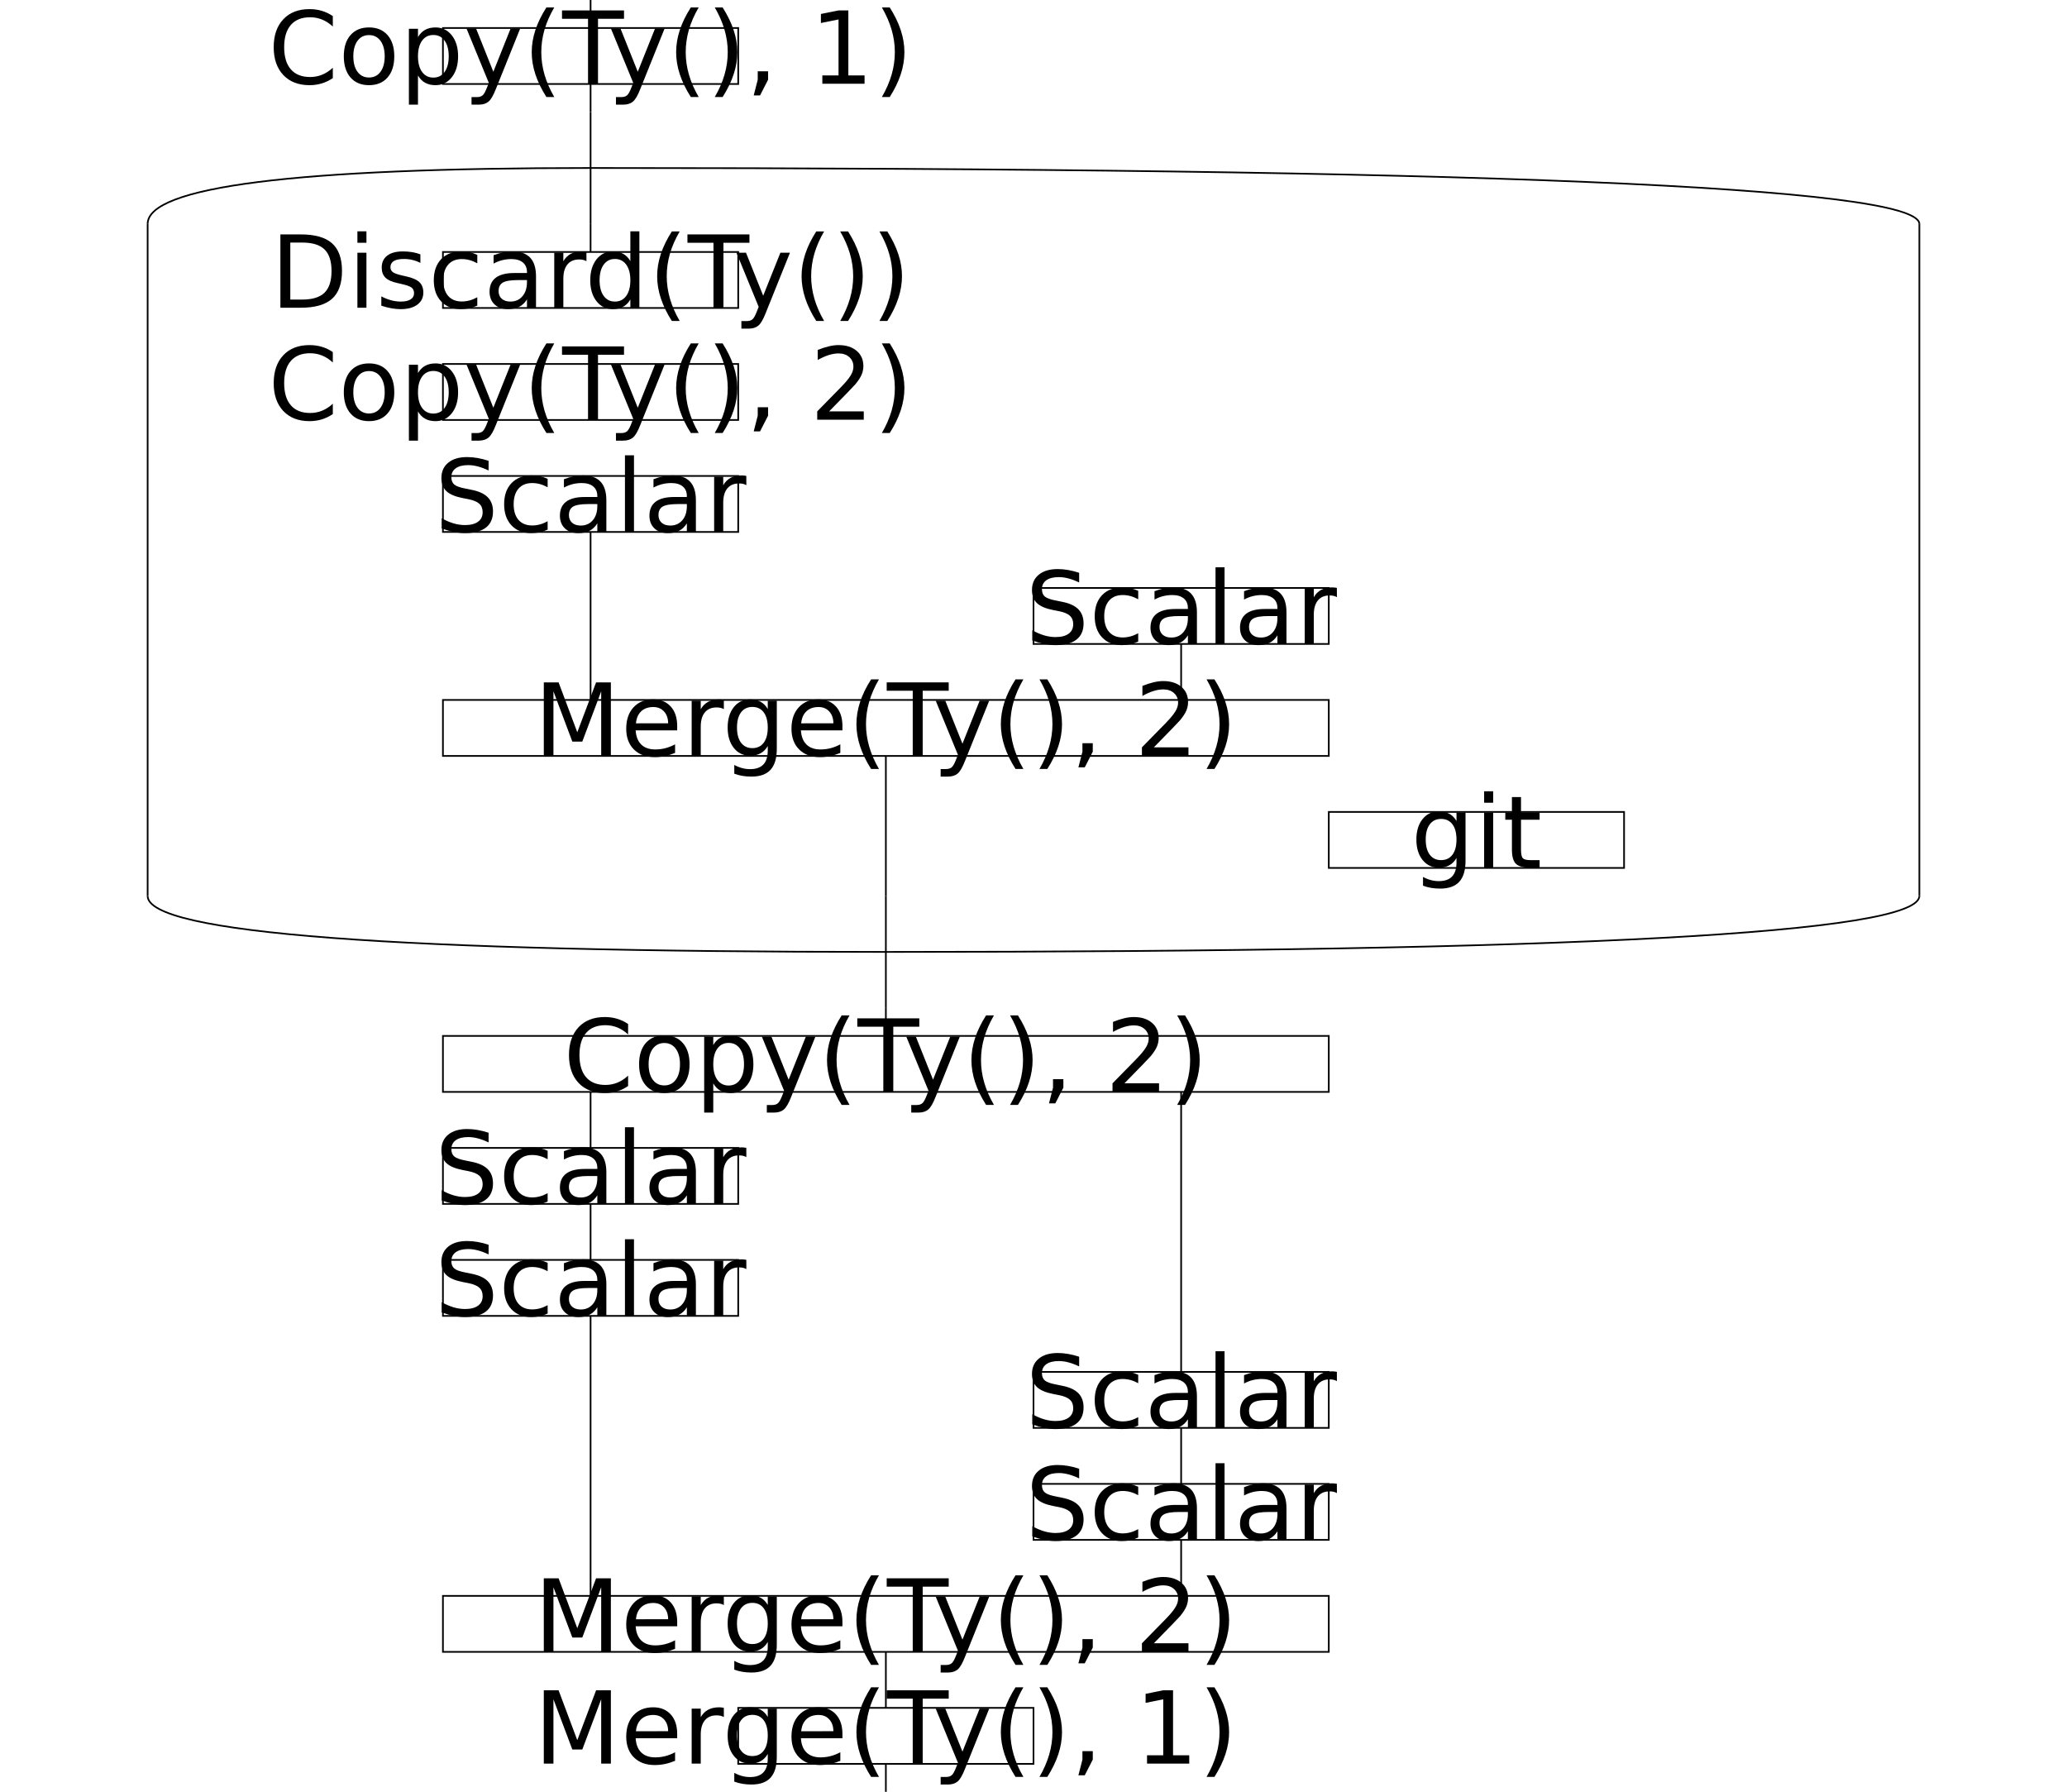
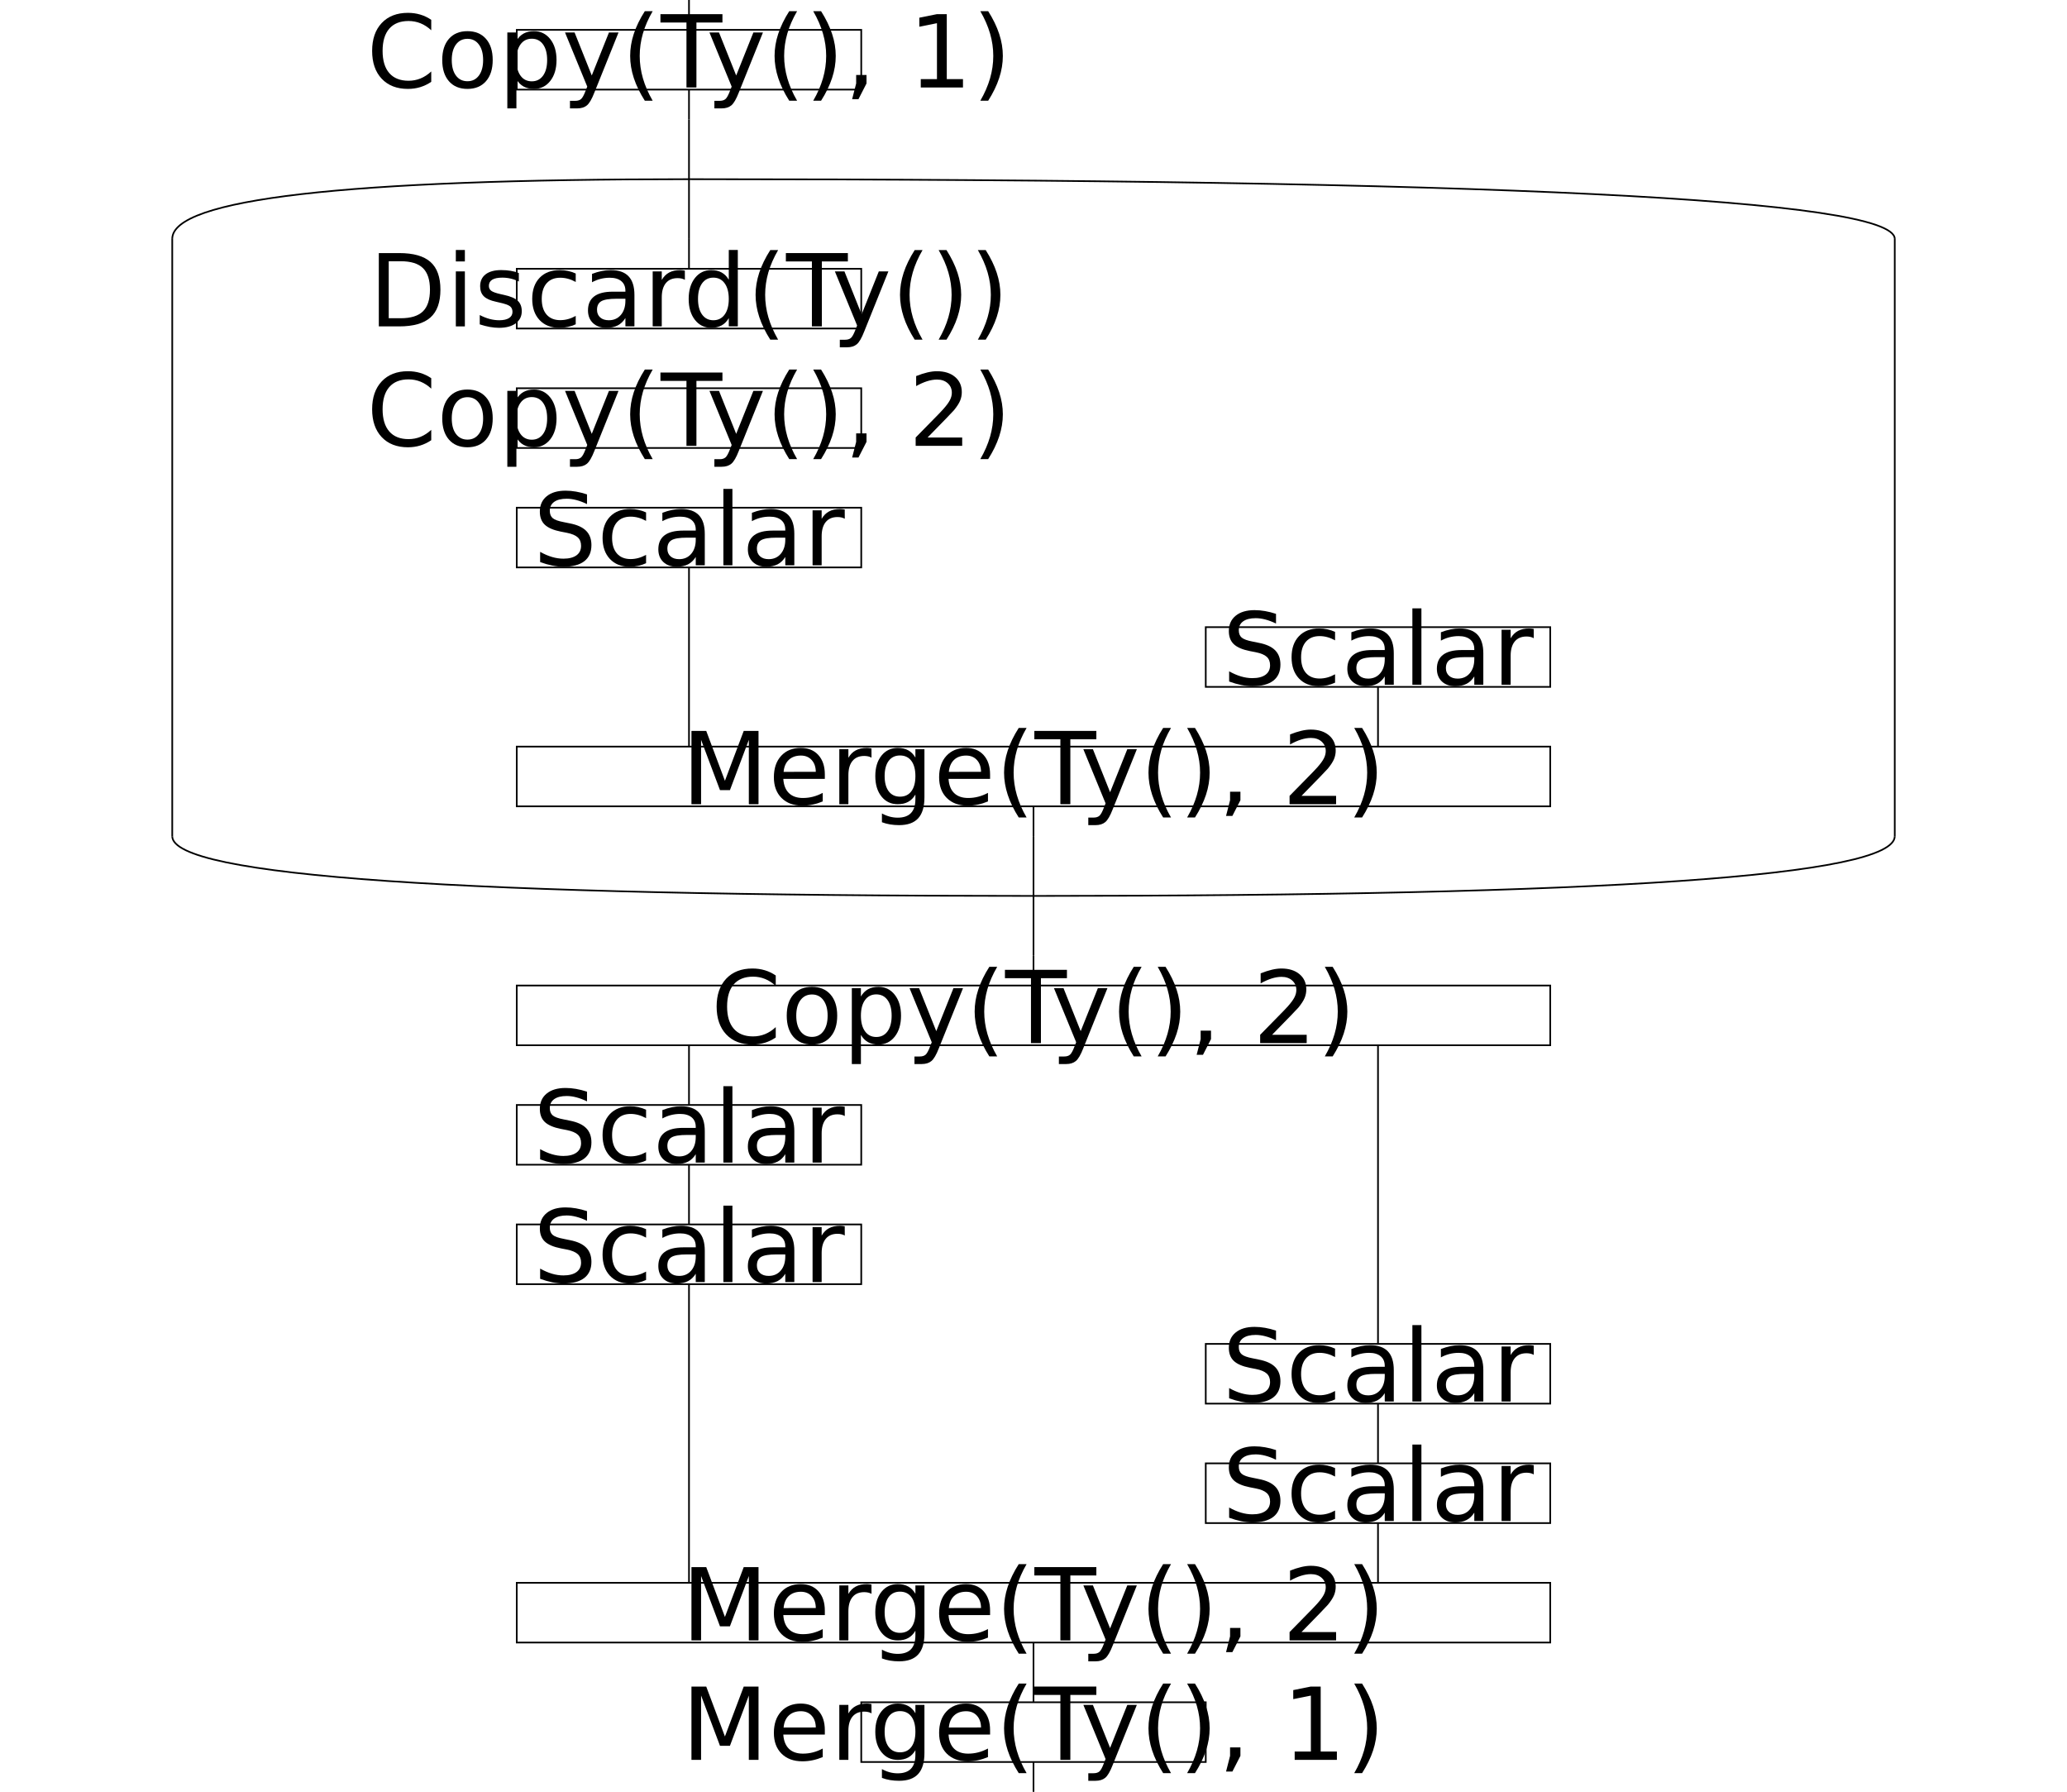
<svg xmlns="http://www.w3.org/2000/svg" xmlns:xlink="http://www.w3.org/1999/xlink" width="1233.6pt" height="1069.2pt" viewBox="0 0 1233.6 1069.2" version="1.1">
  <defs>
    <style type="text/css">*{stroke-linejoin: round; stroke-linecap: butt}</style>
  </defs>
  <g id="figure_1">
    <g id="patch_1">
      <path d="M 0 1069.2  L 1233.6 1069.2  L 1233.6 0  L 0 0  z " style="fill: #ffffff" />
    </g>
    <g id="axes_1">
      <g id="patch_2">
-         <path d="M 0 1069.2  L 1233.6 1069.2  L 1233.6 0  L 0 0  z " clip-path="url(#pacc7498fae)" style="fill: #ffffff; stroke: #ffffff; stroke-linejoin: miter" />
+         <path d="M 0 1069.2  L 1233.6 1069.2  L 1233.6 0  L 0 0  z " clip-path="url(#pd93a11258d)" style="fill: #ffffff; stroke: #ffffff; stroke-linejoin: miter" />
      </g>
      <g id="patch_3">
-         <path d="M 352.457 0  Q 352.457 16.706 352.457 16.706  " clip-path="url(#pacc7498fae)" style="fill: none; stroke: #000000; stroke-linejoin: miter" />
+         <path d="M 411.2 0  Q 411.2 17.82 411.2 17.82  " clip-path="url(#pd93a11258d)" style="fill: none; stroke: #000000; stroke-linejoin: miter" />
      </g>
      <g id="patch_4">
-         <path d="M 352.457 50.119  Q 352.457 66.825 352.457 66.825  " clip-path="url(#pacc7498fae)" style="fill: none; stroke: #000000; stroke-linejoin: miter" />
+         <path d="M 411.2 53.46  Q 411.2 71.28 411.2 71.28  " clip-path="url(#pd93a11258d)" style="fill: none; stroke: #000000; stroke-linejoin: miter" />
      </g>
      <g id="patch_5">
-         <path d="M 352.457 100.237  Q 88.114 100.237 88.114 133.65  " clip-path="url(#pacc7498fae)" style="fill: none; stroke: #000000; stroke-linejoin: miter" />
+         <path d="M 411.2 106.92  Q 102.8 106.92 102.8 142.56  " clip-path="url(#pd93a11258d)" style="fill: none; stroke: #000000; stroke-linejoin: miter" />
      </g>
      <g id="patch_6">
-         <path d="M 352.457 100.237  Q 1145.486 100.237 1145.486 133.65  " clip-path="url(#pacc7498fae)" style="fill: none; stroke: #000000; stroke-linejoin: miter" />
+         <path d="M 411.2 106.92  Q 1130.8 106.92 1130.8 142.56  " clip-path="url(#pd93a11258d)" style="fill: none; stroke: #000000; stroke-linejoin: miter" />
      </g>
      <g id="patch_7">
-         <path d="M 352.457 66.825  Q 352.457 133.65 352.457 133.65  " clip-path="url(#pacc7498fae)" style="fill: none; stroke: #000000; stroke-linejoin: miter" />
+         <path d="M 411.2 71.28  Q 411.2 142.56 411.2 142.56  " clip-path="url(#pd93a11258d)" style="fill: none; stroke: #000000; stroke-linejoin: miter" />
      </g>
      <g id="patch_8">
-         <path d="M 88.114 133.65  Q 88.114 534.6 88.114 534.6  " clip-path="url(#pacc7498fae)" style="fill: none; stroke: #000000; stroke-linejoin: miter" />
+         <path d="M 102.8 142.56  Q 102.8 498.96 102.8 498.96  " clip-path="url(#pd93a11258d)" style="fill: none; stroke: #000000; stroke-linejoin: miter" />
      </g>
      <g id="patch_9">
-         <path d="M 352.457 133.65  Q 352.457 150.356 352.457 150.356  " clip-path="url(#pacc7498fae)" style="fill: none; stroke: #000000; stroke-linejoin: miter" />
+         <path d="M 411.2 142.56  Q 411.2 160.38 411.2 160.38  " clip-path="url(#pd93a11258d)" style="fill: none; stroke: #000000; stroke-linejoin: miter" />
      </g>
      <g id="patch_10">
-         <path d="M 1145.486 133.65  Q 1145.486 534.6 1145.486 534.6  " clip-path="url(#pacc7498fae)" style="fill: none; stroke: #000000; stroke-linejoin: miter" />
+         <path d="M 1130.8 142.56  Q 1130.8 498.96 1130.8 498.96  " clip-path="url(#pd93a11258d)" style="fill: none; stroke: #000000; stroke-linejoin: miter" />
      </g>
      <g id="patch_11">
-         <path d="M 352.457 317.419  Q 352.457 417.656 352.457 417.656  " clip-path="url(#pacc7498fae)" style="fill: none; stroke: #000000; stroke-linejoin: miter" />
+         <path d="M 411.2 338.58  Q 411.2 445.5 411.2 445.5  " clip-path="url(#pd93a11258d)" style="fill: none; stroke: #000000; stroke-linejoin: miter" />
      </g>
      <g id="patch_12">
-         <path d="M 704.914 384.244  Q 704.914 417.656 704.914 417.656  " clip-path="url(#pacc7498fae)" style="fill: none; stroke: #000000; stroke-linejoin: miter" />
+         <path d="M 822.4 409.86  Q 822.4 445.5 822.4 445.5  " clip-path="url(#pd93a11258d)" style="fill: none; stroke: #000000; stroke-linejoin: miter" />
      </g>
      <g id="patch_13">
-         <path d="M 528.686 451.069  Q 528.686 534.6 528.686 534.6  " clip-path="url(#pacc7498fae)" style="fill: none; stroke: #000000; stroke-linejoin: miter" />
+         <path d="M 616.8 481.14  Q 616.8 498.96 616.8 498.96  " clip-path="url(#pd93a11258d)" style="fill: none; stroke: #000000; stroke-linejoin: miter" />
      </g>
      <g id="patch_14">
-         <path d="M 88.114 534.6  Q 88.114 568.013 528.686 568.013  " clip-path="url(#pacc7498fae)" style="fill: none; stroke: #000000; stroke-linejoin: miter" />
+         <path d="M 102.8 498.96  Q 102.8 534.6 616.8 534.6  " clip-path="url(#pd93a11258d)" style="fill: none; stroke: #000000; stroke-linejoin: miter" />
      </g>
      <g id="patch_15">
-         <path d="M 528.686 534.6  Q 528.686 601.425 528.686 601.425  " clip-path="url(#pacc7498fae)" style="fill: none; stroke: #000000; stroke-linejoin: miter" />
+         <path d="M 616.8 498.96  Q 616.8 570.24 616.8 570.24  " clip-path="url(#pd93a11258d)" style="fill: none; stroke: #000000; stroke-linejoin: miter" />
      </g>
      <g id="patch_16">
-         <path d="M 1145.486 534.6  Q 1145.486 568.013 528.686 568.013  " clip-path="url(#pacc7498fae)" style="fill: none; stroke: #000000; stroke-linejoin: miter" />
+         <path d="M 1130.8 498.96  Q 1130.8 534.6 616.8 534.6  " clip-path="url(#pd93a11258d)" style="fill: none; stroke: #000000; stroke-linejoin: miter" />
      </g>
      <g id="patch_17">
-         <path d="M 528.686 601.425  Q 528.686 618.131 528.686 618.131  " clip-path="url(#pacc7498fae)" style="fill: none; stroke: #000000; stroke-linejoin: miter" />
+         <path d="M 616.8 570.24  Q 616.8 588.06 616.8 588.06  " clip-path="url(#pd93a11258d)" style="fill: none; stroke: #000000; stroke-linejoin: miter" />
      </g>
      <g id="patch_18">
-         <path d="M 352.457 651.544  Q 352.457 684.956 352.457 684.956  " clip-path="url(#pacc7498fae)" style="fill: none; stroke: #000000; stroke-linejoin: miter" />
+         <path d="M 411.2 623.7  Q 411.2 659.34 411.2 659.34  " clip-path="url(#pd93a11258d)" style="fill: none; stroke: #000000; stroke-linejoin: miter" />
      </g>
      <g id="patch_19">
-         <path d="M 704.914 651.544  Q 704.914 818.606 704.914 818.606  " clip-path="url(#pacc7498fae)" style="fill: none; stroke: #000000; stroke-linejoin: miter" />
+         <path d="M 822.4 623.7  Q 822.4 801.9 822.4 801.9  " clip-path="url(#pd93a11258d)" style="fill: none; stroke: #000000; stroke-linejoin: miter" />
      </g>
      <g id="patch_20">
-         <path d="M 352.457 718.369  Q 352.457 751.781 352.457 751.781  " clip-path="url(#pacc7498fae)" style="fill: none; stroke: #000000; stroke-linejoin: miter" />
+         <path d="M 411.2 694.98  Q 411.2 730.62 411.2 730.62  " clip-path="url(#pd93a11258d)" style="fill: none; stroke: #000000; stroke-linejoin: miter" />
      </g>
      <g id="patch_21">
-         <path d="M 352.457 785.194  Q 352.457 952.256 352.457 952.256  " clip-path="url(#pacc7498fae)" style="fill: none; stroke: #000000; stroke-linejoin: miter" />
+         <path d="M 411.2 766.26  Q 411.2 944.46 411.2 944.46  " clip-path="url(#pd93a11258d)" style="fill: none; stroke: #000000; stroke-linejoin: miter" />
      </g>
      <g id="patch_22">
-         <path d="M 704.914 852.019  Q 704.914 885.431 704.914 885.431  " clip-path="url(#pacc7498fae)" style="fill: none; stroke: #000000; stroke-linejoin: miter" />
+         <path d="M 822.4 837.54  Q 822.4 873.18 822.4 873.18  " clip-path="url(#pd93a11258d)" style="fill: none; stroke: #000000; stroke-linejoin: miter" />
      </g>
      <g id="patch_23">
-         <path d="M 704.914 918.844  Q 704.914 952.256 704.914 952.256  " clip-path="url(#pacc7498fae)" style="fill: none; stroke: #000000; stroke-linejoin: miter" />
+         <path d="M 822.4 908.82  Q 822.4 944.46 822.4 944.46  " clip-path="url(#pd93a11258d)" style="fill: none; stroke: #000000; stroke-linejoin: miter" />
      </g>
      <g id="patch_24">
-         <path d="M 528.686 985.669  Q 528.686 1019.081 528.686 1019.081  " clip-path="url(#pacc7498fae)" style="fill: none; stroke: #000000; stroke-linejoin: miter" />
+         <path d="M 616.8 980.1  Q 616.8 1015.74 616.8 1015.74  " clip-path="url(#pd93a11258d)" style="fill: none; stroke: #000000; stroke-linejoin: miter" />
      </g>
      <g id="patch_25">
-         <path d="M 528.686 1052.494  Q 528.686 1069.2 528.686 1069.2  " clip-path="url(#pacc7498fae)" style="fill: none; stroke: #000000; stroke-linejoin: miter" />
+         <path d="M 616.8 1051.38  Q 616.8 1069.2 616.8 1069.2  " clip-path="url(#pd93a11258d)" style="fill: none; stroke: #000000; stroke-linejoin: miter" />
      </g>
      <g id="patch_26">
-         <path d="M 264.343 50.119  L 264.343 16.706  L 440.571 16.706  L 440.571 50.119  z " clip-path="url(#pacc7498fae)" style="fill: #ffffff; stroke: #000000; stroke-linejoin: miter" />
+         <path d="M 308.4 53.46  L 308.4 17.82  L 514 17.82  L 514 53.46  z " clip-path="url(#pd93a11258d)" style="fill: #ffffff; stroke: #000000; stroke-linejoin: miter" />
      </g>
      <g id="patch_27">
-         <path d="M 264.343 183.769  L 264.343 150.356  L 440.571 150.356  L 440.571 183.769  z " clip-path="url(#pacc7498fae)" style="fill: #ffffff; stroke: #000000; stroke-linejoin: miter" />
+         <path d="M 308.4 196.02  L 308.4 160.38  L 514 160.38  L 514 196.02  z " clip-path="url(#pd93a11258d)" style="fill: #ffffff; stroke: #000000; stroke-linejoin: miter" />
      </g>
      <g id="patch_28">
-         <path d="M 264.343 250.594  L 264.343 217.181  L 440.571 217.181  L 440.571 250.594  z " clip-path="url(#pacc7498fae)" style="fill: #ffffff; stroke: #000000; stroke-linejoin: miter" />
+         <path d="M 308.4 267.3  L 308.4 231.66  L 514 231.66  L 514 267.3  z " clip-path="url(#pd93a11258d)" style="fill: #ffffff; stroke: #000000; stroke-linejoin: miter" />
      </g>
      <g id="patch_29">
-         <path d="M 264.343 317.419  L 264.343 284.006  L 440.571 284.006  L 440.571 317.419  z " clip-path="url(#pacc7498fae)" style="fill: #ffffff; stroke: #000000; stroke-linejoin: miter" />
+         <path d="M 308.4 338.58  L 308.4 302.94  L 514 302.94  L 514 338.58  z " clip-path="url(#pd93a11258d)" style="fill: #ffffff; stroke: #000000; stroke-linejoin: miter" />
      </g>
      <g id="patch_30">
-         <path d="M 616.8 384.244  L 616.8 350.831  L 793.029 350.831  L 793.029 384.244  z " clip-path="url(#pacc7498fae)" style="fill: #ffffff; stroke: #000000; stroke-linejoin: miter" />
+         <path d="M 719.6 409.86  L 719.6 374.22  L 925.2 374.22  L 925.2 409.86  z " clip-path="url(#pd93a11258d)" style="fill: #ffffff; stroke: #000000; stroke-linejoin: miter" />
      </g>
      <g id="patch_31">
-         <path d="M 264.343 451.069  L 264.343 417.656  L 793.029 417.656  L 793.029 451.069  z " clip-path="url(#pacc7498fae)" style="fill: #ffffff; stroke: #000000; stroke-linejoin: miter" />
+         <path d="M 308.4 481.14  L 308.4 445.5  L 925.2 445.5  L 925.2 481.14  z " clip-path="url(#pd93a11258d)" style="fill: #ffffff; stroke: #000000; stroke-linejoin: miter" />
      </g>
      <g id="patch_32">
-         <path d="M 793.029 517.894  L 793.029 484.481  L 969.257 484.481  L 969.257 517.894  z " clip-path="url(#pacc7498fae)" style="fill: #ffffff; stroke: #000000; stroke-linejoin: miter" />
+         <path d="M 308.4 623.7  L 308.4 588.06  L 925.2 588.06  L 925.2 623.7  z " clip-path="url(#pd93a11258d)" style="fill: #ffffff; stroke: #000000; stroke-linejoin: miter" />
      </g>
      <g id="patch_33">
-         <path d="M 264.343 651.544  L 264.343 618.131  L 793.029 618.131  L 793.029 651.544  z " clip-path="url(#pacc7498fae)" style="fill: #ffffff; stroke: #000000; stroke-linejoin: miter" />
+         <path d="M 308.4 694.98  L 308.4 659.34  L 514 659.34  L 514 694.98  z " clip-path="url(#pd93a11258d)" style="fill: #ffffff; stroke: #000000; stroke-linejoin: miter" />
      </g>
      <g id="patch_34">
-         <path d="M 264.343 718.369  L 264.343 684.956  L 440.571 684.956  L 440.571 718.369  z " clip-path="url(#pacc7498fae)" style="fill: #ffffff; stroke: #000000; stroke-linejoin: miter" />
+         <path d="M 308.4 766.26  L 308.4 730.62  L 514 730.62  L 514 766.26  z " clip-path="url(#pd93a11258d)" style="fill: #ffffff; stroke: #000000; stroke-linejoin: miter" />
      </g>
      <g id="patch_35">
-         <path d="M 264.343 785.194  L 264.343 751.781  L 440.571 751.781  L 440.571 785.194  z " clip-path="url(#pacc7498fae)" style="fill: #ffffff; stroke: #000000; stroke-linejoin: miter" />
+         <path d="M 719.6 837.54  L 719.6 801.9  L 925.2 801.9  L 925.2 837.54  z " clip-path="url(#pd93a11258d)" style="fill: #ffffff; stroke: #000000; stroke-linejoin: miter" />
      </g>
      <g id="patch_36">
-         <path d="M 616.8 852.019  L 616.8 818.606  L 793.029 818.606  L 793.029 852.019  z " clip-path="url(#pacc7498fae)" style="fill: #ffffff; stroke: #000000; stroke-linejoin: miter" />
+         <path d="M 719.6 908.82  L 719.6 873.18  L 925.2 873.18  L 925.2 908.82  z " clip-path="url(#pd93a11258d)" style="fill: #ffffff; stroke: #000000; stroke-linejoin: miter" />
      </g>
      <g id="patch_37">
-         <path d="M 616.8 918.844  L 616.8 885.431  L 793.029 885.431  L 793.029 918.844  z " clip-path="url(#pacc7498fae)" style="fill: #ffffff; stroke: #000000; stroke-linejoin: miter" />
+         <path d="M 308.4 980.1  L 308.4 944.46  L 925.2 944.46  L 925.2 980.1  z " clip-path="url(#pd93a11258d)" style="fill: #ffffff; stroke: #000000; stroke-linejoin: miter" />
      </g>
      <g id="patch_38">
-         <path d="M 264.343 985.669  L 264.343 952.256  L 793.029 952.256  L 793.029 985.669  z " clip-path="url(#pacc7498fae)" style="fill: #ffffff; stroke: #000000; stroke-linejoin: miter" />
-       </g>
-       <g id="patch_39">
-         <path d="M 440.571 1052.494  L 440.571 1019.081  L 616.8 1019.081  L 616.8 1052.494  z " clip-path="url(#pacc7498fae)" style="fill: #ffffff; stroke: #000000; stroke-linejoin: miter" />
+         <path d="M 514 1051.38  L 514 1015.74  L 719.6 1015.74  L 719.6 1051.38  z " clip-path="url(#pd93a11258d)" style="fill: #ffffff; stroke: #000000; stroke-linejoin: miter" />
      </g>
      <g id="text_1">
-         <g transform="translate(159.9837 49.96875) scale(0.6 -0.6)">
+         <g transform="translate(218.7266 52.19625) scale(0.6 -0.6)">
          <defs>
            <path id="DejaVuSans-43" d="M 4122 4306  L 4122 3641  Q 3803 3938 3442 4084  Q 3081 4231 2675 4231  Q 1875 4231 1450 3742  Q 1025 3253 1025 2328  Q 1025 1406 1450 917  Q 1875 428 2675 428  Q 3081 428 3442 575  Q 3803 722 4122 1019  L 4122 359  Q 3791 134 3420 21  Q 3050 -91 2638 -91  Q 1578 -91 968 557  Q 359 1206 359 2328  Q 359 3453 968 4101  Q 1578 4750 2638 4750  Q 3056 4750 3426 4639  Q 3797 4528 4122 4306  z " transform="scale(0.015625)" />
            <path id="DejaVuSans-6f" d="M 1959 3097  Q 1497 3097 1228 2736  Q 959 2375 959 1747  Q 959 1119 1226 758  Q 1494 397 1959 397  Q 2419 397 2687 759  Q 2956 1122 2956 1747  Q 2956 2369 2687 2733  Q 2419 3097 1959 3097  z M 1959 3584  Q 2709 3584 3137 3096  Q 3566 2609 3566 1747  Q 3566 888 3137 398  Q 2709 -91 1959 -91  Q 1206 -91 779 398  Q 353 888 353 1747  Q 353 2609 779 3096  Q 1206 3584 1959 3584  z " transform="scale(0.015625)" />
            <path id="DejaVuSans-70" d="M 1159 525  L 1159 -1331  L 581 -1331  L 581 3500  L 1159 3500  L 1159 2969  Q 1341 3281 1617 3432  Q 1894 3584 2278 3584  Q 2916 3584 3314 3078  Q 3713 2572 3713 1747  Q 3713 922 3314 415  Q 2916 -91 2278 -91  Q 1894 -91 1617 61  Q 1341 213 1159 525  z M 3116 1747  Q 3116 2381 2855 2742  Q 2594 3103 2138 3103  Q 1681 3103 1420 2742  Q 1159 2381 1159 1747  Q 1159 1113 1420 752  Q 1681 391 2138 391  Q 2594 391 2855 752  Q 3116 1113 3116 1747  z " transform="scale(0.015625)" />
            <path id="DejaVuSans-79" d="M 2059 -325  Q 1816 -950 1584 -1140  Q 1353 -1331 966 -1331  L 506 -1331  L 506 -850  L 844 -850  Q 1081 -850 1212 -737  Q 1344 -625 1503 -206  L 1606 56  L 191 3500  L 800 3500  L 1894 763  L 2988 3500  L 3597 3500  L 2059 -325  z " transform="scale(0.015625)" />
            <path id="DejaVuSans-28" d="M 1984 4856  Q 1566 4138 1362 3434  Q 1159 2731 1159 2009  Q 1159 1288 1364 580  Q 1569 -128 1984 -844  L 1484 -844  Q 1016 -109 783 600  Q 550 1309 550 2009  Q 550 2706 781 3412  Q 1013 4119 1484 4856  L 1984 4856  z " transform="scale(0.015625)" />
            <path id="DejaVuSans-54" d="M -19 4666  L 3928 4666  L 3928 4134  L 2272 4134  L 2272 0  L 1638 0  L 1638 4134  L -19 4134  L -19 4666  z " transform="scale(0.015625)" />
            <path id="DejaVuSans-29" d="M 513 4856  L 1013 4856  Q 1481 4119 1714 3412  Q 1947 2706 1947 2009  Q 1947 1309 1714 600  Q 1481 -109 1013 -844  L 513 -844  Q 928 -128 1133 580  Q 1338 1288 1338 2009  Q 1338 2731 1133 3434  Q 928 4138 513 4856  z " transform="scale(0.015625)" />
            <path id="DejaVuSans-2c" d="M 750 794  L 1409 794  L 1409 256  L 897 -744  L 494 -744  L 750 256  L 750 794  z " transform="scale(0.015625)" />
            <path id="DejaVuSans-20" transform="scale(0.015625)" />
            <path id="DejaVuSans-31" d="M 794 531  L 1825 531  L 1825 4091  L 703 3866  L 703 4441  L 1819 4666  L 2450 4666  L 2450 531  L 3481 531  L 3481 0  L 794 0  L 794 531  z " transform="scale(0.015625)" />
          </defs>
          <use xlink:href="#DejaVuSans-43" />
          <use xlink:href="#DejaVuSans-6f" transform="translate(69.82422 0)" />
          <use xlink:href="#DejaVuSans-70" transform="translate(131.0059 0)" />
          <use xlink:href="#DejaVuSans-79" transform="translate(194.4824 0)" />
          <use xlink:href="#DejaVuSans-28" transform="translate(253.6621 0)" />
          <use xlink:href="#DejaVuSans-54" transform="translate(292.6758 0)" />
          <use xlink:href="#DejaVuSans-79" transform="translate(338.1348 0)" />
          <use xlink:href="#DejaVuSans-28" transform="translate(397.3145 0)" />
          <use xlink:href="#DejaVuSans-29" transform="translate(436.3281 0)" />
          <use xlink:href="#DejaVuSans-2c" transform="translate(475.3418 0)" />
          <use xlink:href="#DejaVuSans-20" transform="translate(507.1289 0)" />
          <use xlink:href="#DejaVuSans-31" transform="translate(538.916 0)" />
          <use xlink:href="#DejaVuSans-29" transform="translate(602.5391 0)" />
        </g>
      </g>
      <g id="text_2">
-         <g transform="translate(161.4509 183.6188) scale(0.6 -0.6)">
+         <g transform="translate(220.1937 194.7562) scale(0.6 -0.6)">
          <defs>
            <path id="DejaVuSans-44" d="M 1259 4147  L 1259 519  L 2022 519  Q 2988 519 3436 956  Q 3884 1394 3884 2338  Q 3884 3275 3436 3711  Q 2988 4147 2022 4147  L 1259 4147  z M 628 4666  L 1925 4666  Q 3281 4666 3915 4102  Q 4550 3538 4550 2338  Q 4550 1131 3912 565  Q 3275 0 1925 0  L 628 0  L 628 4666  z " transform="scale(0.015625)" />
            <path id="DejaVuSans-69" d="M 603 3500  L 1178 3500  L 1178 0  L 603 0  L 603 3500  z M 603 4863  L 1178 4863  L 1178 4134  L 603 4134  L 603 4863  z " transform="scale(0.015625)" />
            <path id="DejaVuSans-73" d="M 2834 3397  L 2834 2853  Q 2591 2978 2328 3040  Q 2066 3103 1784 3103  Q 1356 3103 1142 2972  Q 928 2841 928 2578  Q 928 2378 1081 2264  Q 1234 2150 1697 2047  L 1894 2003  Q 2506 1872 2764 1633  Q 3022 1394 3022 966  Q 3022 478 2636 193  Q 2250 -91 1575 -91  Q 1294 -91 989 -36  Q 684 19 347 128  L 347 722  Q 666 556 975 473  Q 1284 391 1588 391  Q 1994 391 2212 530  Q 2431 669 2431 922  Q 2431 1156 2273 1281  Q 2116 1406 1581 1522  L 1381 1569  Q 847 1681 609 1914  Q 372 2147 372 2553  Q 372 3047 722 3315  Q 1072 3584 1716 3584  Q 2034 3584 2315 3537  Q 2597 3491 2834 3397  z " transform="scale(0.015625)" />
            <path id="DejaVuSans-63" d="M 3122 3366  L 3122 2828  Q 2878 2963 2633 3030  Q 2388 3097 2138 3097  Q 1578 3097 1268 2742  Q 959 2388 959 1747  Q 959 1106 1268 751  Q 1578 397 2138 397  Q 2388 397 2633 464  Q 2878 531 3122 666  L 3122 134  Q 2881 22 2623 -34  Q 2366 -91 2075 -91  Q 1284 -91 818 406  Q 353 903 353 1747  Q 353 2603 823 3093  Q 1294 3584 2113 3584  Q 2378 3584 2631 3529  Q 2884 3475 3122 3366  z " transform="scale(0.015625)" />
            <path id="DejaVuSans-61" d="M 2194 1759  Q 1497 1759 1228 1600  Q 959 1441 959 1056  Q 959 750 1161 570  Q 1363 391 1709 391  Q 2188 391 2477 730  Q 2766 1069 2766 1631  L 2766 1759  L 2194 1759  z M 3341 1997  L 3341 0  L 2766 0  L 2766 531  Q 2569 213 2275 61  Q 1981 -91 1556 -91  Q 1019 -91 701 211  Q 384 513 384 1019  Q 384 1609 779 1909  Q 1175 2209 1959 2209  L 2766 2209  L 2766 2266  Q 2766 2663 2505 2880  Q 2244 3097 1772 3097  Q 1472 3097 1187 3025  Q 903 2953 641 2809  L 641 3341  Q 956 3463 1253 3523  Q 1550 3584 1831 3584  Q 2591 3584 2966 3190  Q 3341 2797 3341 1997  z " transform="scale(0.015625)" />
            <path id="DejaVuSans-72" d="M 2631 2963  Q 2534 3019 2420 3045  Q 2306 3072 2169 3072  Q 1681 3072 1420 2755  Q 1159 2438 1159 1844  L 1159 0  L 581 0  L 581 3500  L 1159 3500  L 1159 2956  Q 1341 3275 1631 3429  Q 1922 3584 2338 3584  Q 2397 3584 2469 3576  Q 2541 3569 2628 3553  L 2631 2963  z " transform="scale(0.015625)" />
            <path id="DejaVuSans-64" d="M 2906 2969  L 2906 4863  L 3481 4863  L 3481 0  L 2906 0  L 2906 525  Q 2725 213 2448 61  Q 2172 -91 1784 -91  Q 1150 -91 751 415  Q 353 922 353 1747  Q 353 2572 751 3078  Q 1150 3584 1784 3584  Q 2172 3584 2448 3432  Q 2725 3281 2906 2969  z M 947 1747  Q 947 1113 1208 752  Q 1469 391 1925 391  Q 2381 391 2643 752  Q 2906 1113 2906 1747  Q 2906 2381 2643 2742  Q 2381 3103 1925 3103  Q 1469 3103 1208 2742  Q 947 2381 947 1747  z " transform="scale(0.015625)" />
          </defs>
          <use xlink:href="#DejaVuSans-44" />
          <use xlink:href="#DejaVuSans-69" transform="translate(77.00195 0)" />
          <use xlink:href="#DejaVuSans-73" transform="translate(104.7852 0)" />
          <use xlink:href="#DejaVuSans-63" transform="translate(156.8848 0)" />
          <use xlink:href="#DejaVuSans-61" transform="translate(211.8652 0)" />
          <use xlink:href="#DejaVuSans-72" transform="translate(273.1445 0)" />
          <use xlink:href="#DejaVuSans-64" transform="translate(312.5078 0)" />
          <use xlink:href="#DejaVuSans-28" transform="translate(375.9844 0)" />
          <use xlink:href="#DejaVuSans-54" transform="translate(414.998 0)" />
          <use xlink:href="#DejaVuSans-79" transform="translate(460.457 0)" />
          <use xlink:href="#DejaVuSans-28" transform="translate(519.6367 0)" />
          <use xlink:href="#DejaVuSans-29" transform="translate(558.6504 0)" />
          <use xlink:href="#DejaVuSans-29" transform="translate(597.6641 0)" />
        </g>
      </g>
      <g id="text_3">
-         <g transform="translate(159.9837 250.4437) scale(0.6 -0.6)">
+         <g transform="translate(218.7266 266.0362) scale(0.6 -0.6)">
          <defs>
            <path id="DejaVuSans-32" d="M 1228 531  L 3431 531  L 3431 0  L 469 0  L 469 531  Q 828 903 1448 1529  Q 2069 2156 2228 2338  Q 2531 2678 2651 2914  Q 2772 3150 2772 3378  Q 2772 3750 2511 3984  Q 2250 4219 1831 4219  Q 1534 4219 1204 4116  Q 875 4013 500 3803  L 500 4441  Q 881 4594 1212 4672  Q 1544 4750 1819 4750  Q 2544 4750 2975 4387  Q 3406 4025 3406 3419  Q 3406 3131 3298 2873  Q 3191 2616 2906 2266  Q 2828 2175 2409 1742  Q 1991 1309 1228 531  z " transform="scale(0.015625)" />
          </defs>
          <use xlink:href="#DejaVuSans-43" />
          <use xlink:href="#DejaVuSans-6f" transform="translate(69.82422 0)" />
          <use xlink:href="#DejaVuSans-70" transform="translate(131.0059 0)" />
          <use xlink:href="#DejaVuSans-79" transform="translate(194.4824 0)" />
          <use xlink:href="#DejaVuSans-28" transform="translate(253.6621 0)" />
          <use xlink:href="#DejaVuSans-54" transform="translate(292.6758 0)" />
          <use xlink:href="#DejaVuSans-79" transform="translate(338.1348 0)" />
          <use xlink:href="#DejaVuSans-28" transform="translate(397.3145 0)" />
          <use xlink:href="#DejaVuSans-29" transform="translate(436.3281 0)" />
          <use xlink:href="#DejaVuSans-2c" transform="translate(475.3418 0)" />
          <use xlink:href="#DejaVuSans-20" transform="translate(507.1289 0)" />
          <use xlink:href="#DejaVuSans-32" transform="translate(538.916 0)" />
          <use xlink:href="#DejaVuSans-29" transform="translate(602.5391 0)" />
        </g>
      </g>
      <g id="text_4">
-         <g transform="translate(259.4806 317.2688) scale(0.6 -0.6)">
+         <g transform="translate(318.2234 337.3163) scale(0.6 -0.6)">
          <defs>
            <path id="DejaVuSans-53" d="M 3425 4513  L 3425 3897  Q 3066 4069 2747 4153  Q 2428 4238 2131 4238  Q 1616 4238 1336 4038  Q 1056 3838 1056 3469  Q 1056 3159 1242 3001  Q 1428 2844 1947 2747  L 2328 2669  Q 3034 2534 3370 2195  Q 3706 1856 3706 1288  Q 3706 609 3251 259  Q 2797 -91 1919 -91  Q 1588 -91 1214 -16  Q 841 59 441 206  L 441 856  Q 825 641 1194 531  Q 1563 422 1919 422  Q 2459 422 2753 634  Q 3047 847 3047 1241  Q 3047 1584 2836 1778  Q 2625 1972 2144 2069  L 1759 2144  Q 1053 2284 737 2584  Q 422 2884 422 3419  Q 422 4038 858 4394  Q 1294 4750 2059 4750  Q 2388 4750 2728 4690  Q 3069 4631 3425 4513  z " transform="scale(0.015625)" />
            <path id="DejaVuSans-6c" d="M 603 4863  L 1178 4863  L 1178 0  L 603 0  L 603 4863  z " transform="scale(0.015625)" />
          </defs>
          <use xlink:href="#DejaVuSans-53" />
          <use xlink:href="#DejaVuSans-63" transform="translate(63.47656 0)" />
          <use xlink:href="#DejaVuSans-61" transform="translate(118.457 0)" />
          <use xlink:href="#DejaVuSans-6c" transform="translate(179.7363 0)" />
          <use xlink:href="#DejaVuSans-61" transform="translate(207.5195 0)" />
          <use xlink:href="#DejaVuSans-72" transform="translate(268.7988 0)" />
        </g>
      </g>
      <g id="text_5">
-         <g transform="translate(611.9377 384.0938) scale(0.6 -0.6)">
+         <g transform="translate(729.4234 408.5962) scale(0.6 -0.6)">
          <use xlink:href="#DejaVuSans-53" />
          <use xlink:href="#DejaVuSans-63" transform="translate(63.47656 0)" />
          <use xlink:href="#DejaVuSans-61" transform="translate(118.457 0)" />
          <use xlink:href="#DejaVuSans-6c" transform="translate(179.7363 0)" />
          <use xlink:href="#DejaVuSans-61" transform="translate(207.5195 0)" />
          <use xlink:href="#DejaVuSans-72" transform="translate(268.7988 0)" />
        </g>
      </g>
      <g id="text_6">
-         <g transform="translate(318.6623 450.9187) scale(0.6 -0.6)">
+         <g transform="translate(406.7766 479.8763) scale(0.6 -0.6)">
          <defs>
            <path id="DejaVuSans-4d" d="M 628 4666  L 1569 4666  L 2759 1491  L 3956 4666  L 4897 4666  L 4897 0  L 4281 0  L 4281 4097  L 3078 897  L 2444 897  L 1241 4097  L 1241 0  L 628 0  L 628 4666  z " transform="scale(0.015625)" />
            <path id="DejaVuSans-65" d="M 3597 1894  L 3597 1613  L 953 1613  Q 991 1019 1311 708  Q 1631 397 2203 397  Q 2534 397 2845 478  Q 3156 559 3463 722  L 3463 178  Q 3153 47 2828 -22  Q 2503 -91 2169 -91  Q 1331 -91 842 396  Q 353 884 353 1716  Q 353 2575 817 3079  Q 1281 3584 2069 3584  Q 2775 3584 3186 3129  Q 3597 2675 3597 1894  z M 3022 2063  Q 3016 2534 2758 2815  Q 2500 3097 2075 3097  Q 1594 3097 1305 2825  Q 1016 2553 972 2059  L 3022 2063  z " transform="scale(0.015625)" />
            <path id="DejaVuSans-67" d="M 2906 1791  Q 2906 2416 2648 2759  Q 2391 3103 1925 3103  Q 1463 3103 1205 2759  Q 947 2416 947 1791  Q 947 1169 1205 825  Q 1463 481 1925 481  Q 2391 481 2648 825  Q 2906 1169 2906 1791  z M 3481 434  Q 3481 -459 3084 -895  Q 2688 -1331 1869 -1331  Q 1566 -1331 1297 -1286  Q 1028 -1241 775 -1147  L 775 -588  Q 1028 -725 1275 -790  Q 1522 -856 1778 -856  Q 2344 -856 2625 -561  Q 2906 -266 2906 331  L 2906 616  Q 2728 306 2450 153  Q 2172 0 1784 0  Q 1141 0 747 490  Q 353 981 353 1791  Q 353 2603 747 3093  Q 1141 3584 1784 3584  Q 2172 3584 2450 3431  Q 2728 3278 2906 2969  L 2906 3500  L 3481 3500  L 3481 434  z " transform="scale(0.015625)" />
          </defs>
          <use xlink:href="#DejaVuSans-4d" />
          <use xlink:href="#DejaVuSans-65" transform="translate(86.2793 0)" />
          <use xlink:href="#DejaVuSans-72" transform="translate(147.8027 0)" />
          <use xlink:href="#DejaVuSans-67" transform="translate(187.166 0)" />
          <use xlink:href="#DejaVuSans-65" transform="translate(250.6426 0)" />
          <use xlink:href="#DejaVuSans-28" transform="translate(312.166 0)" />
          <use xlink:href="#DejaVuSans-54" transform="translate(351.1797 0)" />
          <use xlink:href="#DejaVuSans-79" transform="translate(396.6387 0)" />
          <use xlink:href="#DejaVuSans-28" transform="translate(455.8184 0)" />
          <use xlink:href="#DejaVuSans-29" transform="translate(494.832 0)" />
          <use xlink:href="#DejaVuSans-2c" transform="translate(533.8457 0)" />
          <use xlink:href="#DejaVuSans-20" transform="translate(565.6328 0)" />
          <use xlink:href="#DejaVuSans-32" transform="translate(597.4199 0)" />
          <use xlink:href="#DejaVuSans-29" transform="translate(661.043 0)" />
        </g>
      </g>
      <g id="text_7">
-         <g transform="translate(842.0022 517.7437) scale(0.6 -0.6)">
-           <defs>
-             <path id="DejaVuSans-74" d="M 1172 4494  L 1172 3500  L 2356 3500  L 2356 3053  L 1172 3053  L 1172 1153  Q 1172 725 1289 603  Q 1406 481 1766 481  L 2356 481  L 2356 0  L 1766 0  Q 1100 0 847 248  Q 594 497 594 1153  L 594 3053  L 172 3053  L 172 3500  L 594 3500  L 594 4494  L 1172 4494  z " transform="scale(0.015625)" />
-           </defs>
-           <use xlink:href="#DejaVuSans-67" />
-           <use xlink:href="#DejaVuSans-69" transform="translate(63.47656 0)" />
-           <use xlink:href="#DejaVuSans-74" transform="translate(91.25977 0)" />
-         </g>
-       </g>
-       <g id="text_8">
-         <g transform="translate(336.2123 651.3937) scale(0.6 -0.6)">
+         <g transform="translate(424.3266 622.4362) scale(0.6 -0.6)">
          <use xlink:href="#DejaVuSans-43" />
          <use xlink:href="#DejaVuSans-6f" transform="translate(69.82422 0)" />
          <use xlink:href="#DejaVuSans-70" transform="translate(131.0059 0)" />
          <use xlink:href="#DejaVuSans-79" transform="translate(194.4824 0)" />
          <use xlink:href="#DejaVuSans-28" transform="translate(253.6621 0)" />
          <use xlink:href="#DejaVuSans-54" transform="translate(292.6758 0)" />
          <use xlink:href="#DejaVuSans-79" transform="translate(338.1348 0)" />
          <use xlink:href="#DejaVuSans-28" transform="translate(397.3145 0)" />
          <use xlink:href="#DejaVuSans-29" transform="translate(436.3281 0)" />
          <use xlink:href="#DejaVuSans-2c" transform="translate(475.3418 0)" />
          <use xlink:href="#DejaVuSans-20" transform="translate(507.1289 0)" />
          <use xlink:href="#DejaVuSans-32" transform="translate(538.916 0)" />
          <use xlink:href="#DejaVuSans-29" transform="translate(602.5391 0)" />
        </g>
      </g>
+       <g id="text_8">
+         <g transform="translate(318.2234 693.7162) scale(0.6 -0.6)">
+           <use xlink:href="#DejaVuSans-53" />
+           <use xlink:href="#DejaVuSans-63" transform="translate(63.47656 0)" />
+           <use xlink:href="#DejaVuSans-61" transform="translate(118.457 0)" />
+           <use xlink:href="#DejaVuSans-6c" transform="translate(179.7363 0)" />
+           <use xlink:href="#DejaVuSans-61" transform="translate(207.5195 0)" />
+           <use xlink:href="#DejaVuSans-72" transform="translate(268.7988 0)" />
+         </g>
+       </g>
      <g id="text_9">
-         <g transform="translate(259.4806 718.2188) scale(0.6 -0.6)">
+         <g transform="translate(318.2234 764.9963) scale(0.6 -0.6)">
          <use xlink:href="#DejaVuSans-53" />
          <use xlink:href="#DejaVuSans-63" transform="translate(63.47656 0)" />
          <use xlink:href="#DejaVuSans-61" transform="translate(118.457 0)" />
          <use xlink:href="#DejaVuSans-6c" transform="translate(179.7363 0)" />
          <use xlink:href="#DejaVuSans-61" transform="translate(207.5195 0)" />
          <use xlink:href="#DejaVuSans-72" transform="translate(268.7988 0)" />
        </g>
      </g>
      <g id="text_10">
-         <g transform="translate(259.4806 785.0438) scale(0.6 -0.6)">
+         <g transform="translate(729.4234 836.2763) scale(0.6 -0.6)">
          <use xlink:href="#DejaVuSans-53" />
          <use xlink:href="#DejaVuSans-63" transform="translate(63.47656 0)" />
          <use xlink:href="#DejaVuSans-61" transform="translate(118.457 0)" />
          <use xlink:href="#DejaVuSans-6c" transform="translate(179.7363 0)" />
          <use xlink:href="#DejaVuSans-61" transform="translate(207.5195 0)" />
          <use xlink:href="#DejaVuSans-72" transform="translate(268.7988 0)" />
        </g>
      </g>
      <g id="text_11">
-         <g transform="translate(611.9377 851.8687) scale(0.6 -0.6)">
+         <g transform="translate(729.4234 907.5562) scale(0.6 -0.6)">
          <use xlink:href="#DejaVuSans-53" />
          <use xlink:href="#DejaVuSans-63" transform="translate(63.47656 0)" />
          <use xlink:href="#DejaVuSans-61" transform="translate(118.457 0)" />
          <use xlink:href="#DejaVuSans-6c" transform="translate(179.7363 0)" />
          <use xlink:href="#DejaVuSans-61" transform="translate(207.5195 0)" />
          <use xlink:href="#DejaVuSans-72" transform="translate(268.7988 0)" />
        </g>
      </g>
      <g id="text_12">
-         <g transform="translate(611.9377 918.6938) scale(0.6 -0.6)">
-           <use xlink:href="#DejaVuSans-53" />
-           <use xlink:href="#DejaVuSans-63" transform="translate(63.47656 0)" />
-           <use xlink:href="#DejaVuSans-61" transform="translate(118.457 0)" />
-           <use xlink:href="#DejaVuSans-6c" transform="translate(179.7363 0)" />
-           <use xlink:href="#DejaVuSans-61" transform="translate(207.5195 0)" />
-           <use xlink:href="#DejaVuSans-72" transform="translate(268.7988 0)" />
-         </g>
-       </g>
-       <g id="text_13">
-         <g transform="translate(318.6623 985.5187) scale(0.6 -0.6)">
+         <g transform="translate(406.7766 978.8362) scale(0.6 -0.6)">
          <use xlink:href="#DejaVuSans-4d" />
          <use xlink:href="#DejaVuSans-65" transform="translate(86.2793 0)" />
          <use xlink:href="#DejaVuSans-72" transform="translate(147.8027 0)" />
          <use xlink:href="#DejaVuSans-67" transform="translate(187.166 0)" />
          <use xlink:href="#DejaVuSans-65" transform="translate(250.6426 0)" />
          <use xlink:href="#DejaVuSans-28" transform="translate(312.166 0)" />
          <use xlink:href="#DejaVuSans-54" transform="translate(351.1797 0)" />
          <use xlink:href="#DejaVuSans-79" transform="translate(396.6387 0)" />
          <use xlink:href="#DejaVuSans-28" transform="translate(455.8184 0)" />
          <use xlink:href="#DejaVuSans-29" transform="translate(494.832 0)" />
          <use xlink:href="#DejaVuSans-2c" transform="translate(533.8457 0)" />
          <use xlink:href="#DejaVuSans-20" transform="translate(565.6328 0)" />
          <use xlink:href="#DejaVuSans-32" transform="translate(597.4199 0)" />
          <use xlink:href="#DejaVuSans-29" transform="translate(661.043 0)" />
        </g>
      </g>
-       <g id="text_14">
-         <g transform="translate(318.6623 1052.344) scale(0.6 -0.6)">
+       <g id="text_13">
+         <g transform="translate(406.7766 1050.116) scale(0.6 -0.6)">
          <use xlink:href="#DejaVuSans-4d" />
          <use xlink:href="#DejaVuSans-65" transform="translate(86.2793 0)" />
          <use xlink:href="#DejaVuSans-72" transform="translate(147.8027 0)" />
          <use xlink:href="#DejaVuSans-67" transform="translate(187.166 0)" />
          <use xlink:href="#DejaVuSans-65" transform="translate(250.6426 0)" />
          <use xlink:href="#DejaVuSans-28" transform="translate(312.166 0)" />
          <use xlink:href="#DejaVuSans-54" transform="translate(351.1797 0)" />
          <use xlink:href="#DejaVuSans-79" transform="translate(396.6387 0)" />
          <use xlink:href="#DejaVuSans-28" transform="translate(455.8184 0)" />
          <use xlink:href="#DejaVuSans-29" transform="translate(494.832 0)" />
          <use xlink:href="#DejaVuSans-2c" transform="translate(533.8457 0)" />
          <use xlink:href="#DejaVuSans-20" transform="translate(565.6328 0)" />
          <use xlink:href="#DejaVuSans-31" transform="translate(597.4199 0)" />
          <use xlink:href="#DejaVuSans-29" transform="translate(661.043 0)" />
        </g>
      </g>
    </g>
  </g>
  <defs>
-     <clipPath id="pacc7498fae">
+     <clipPath id="pd93a11258d">
      <rect x="0" y="0" width="1233.6" height="1069.2" />
    </clipPath>
  </defs>
</svg>
